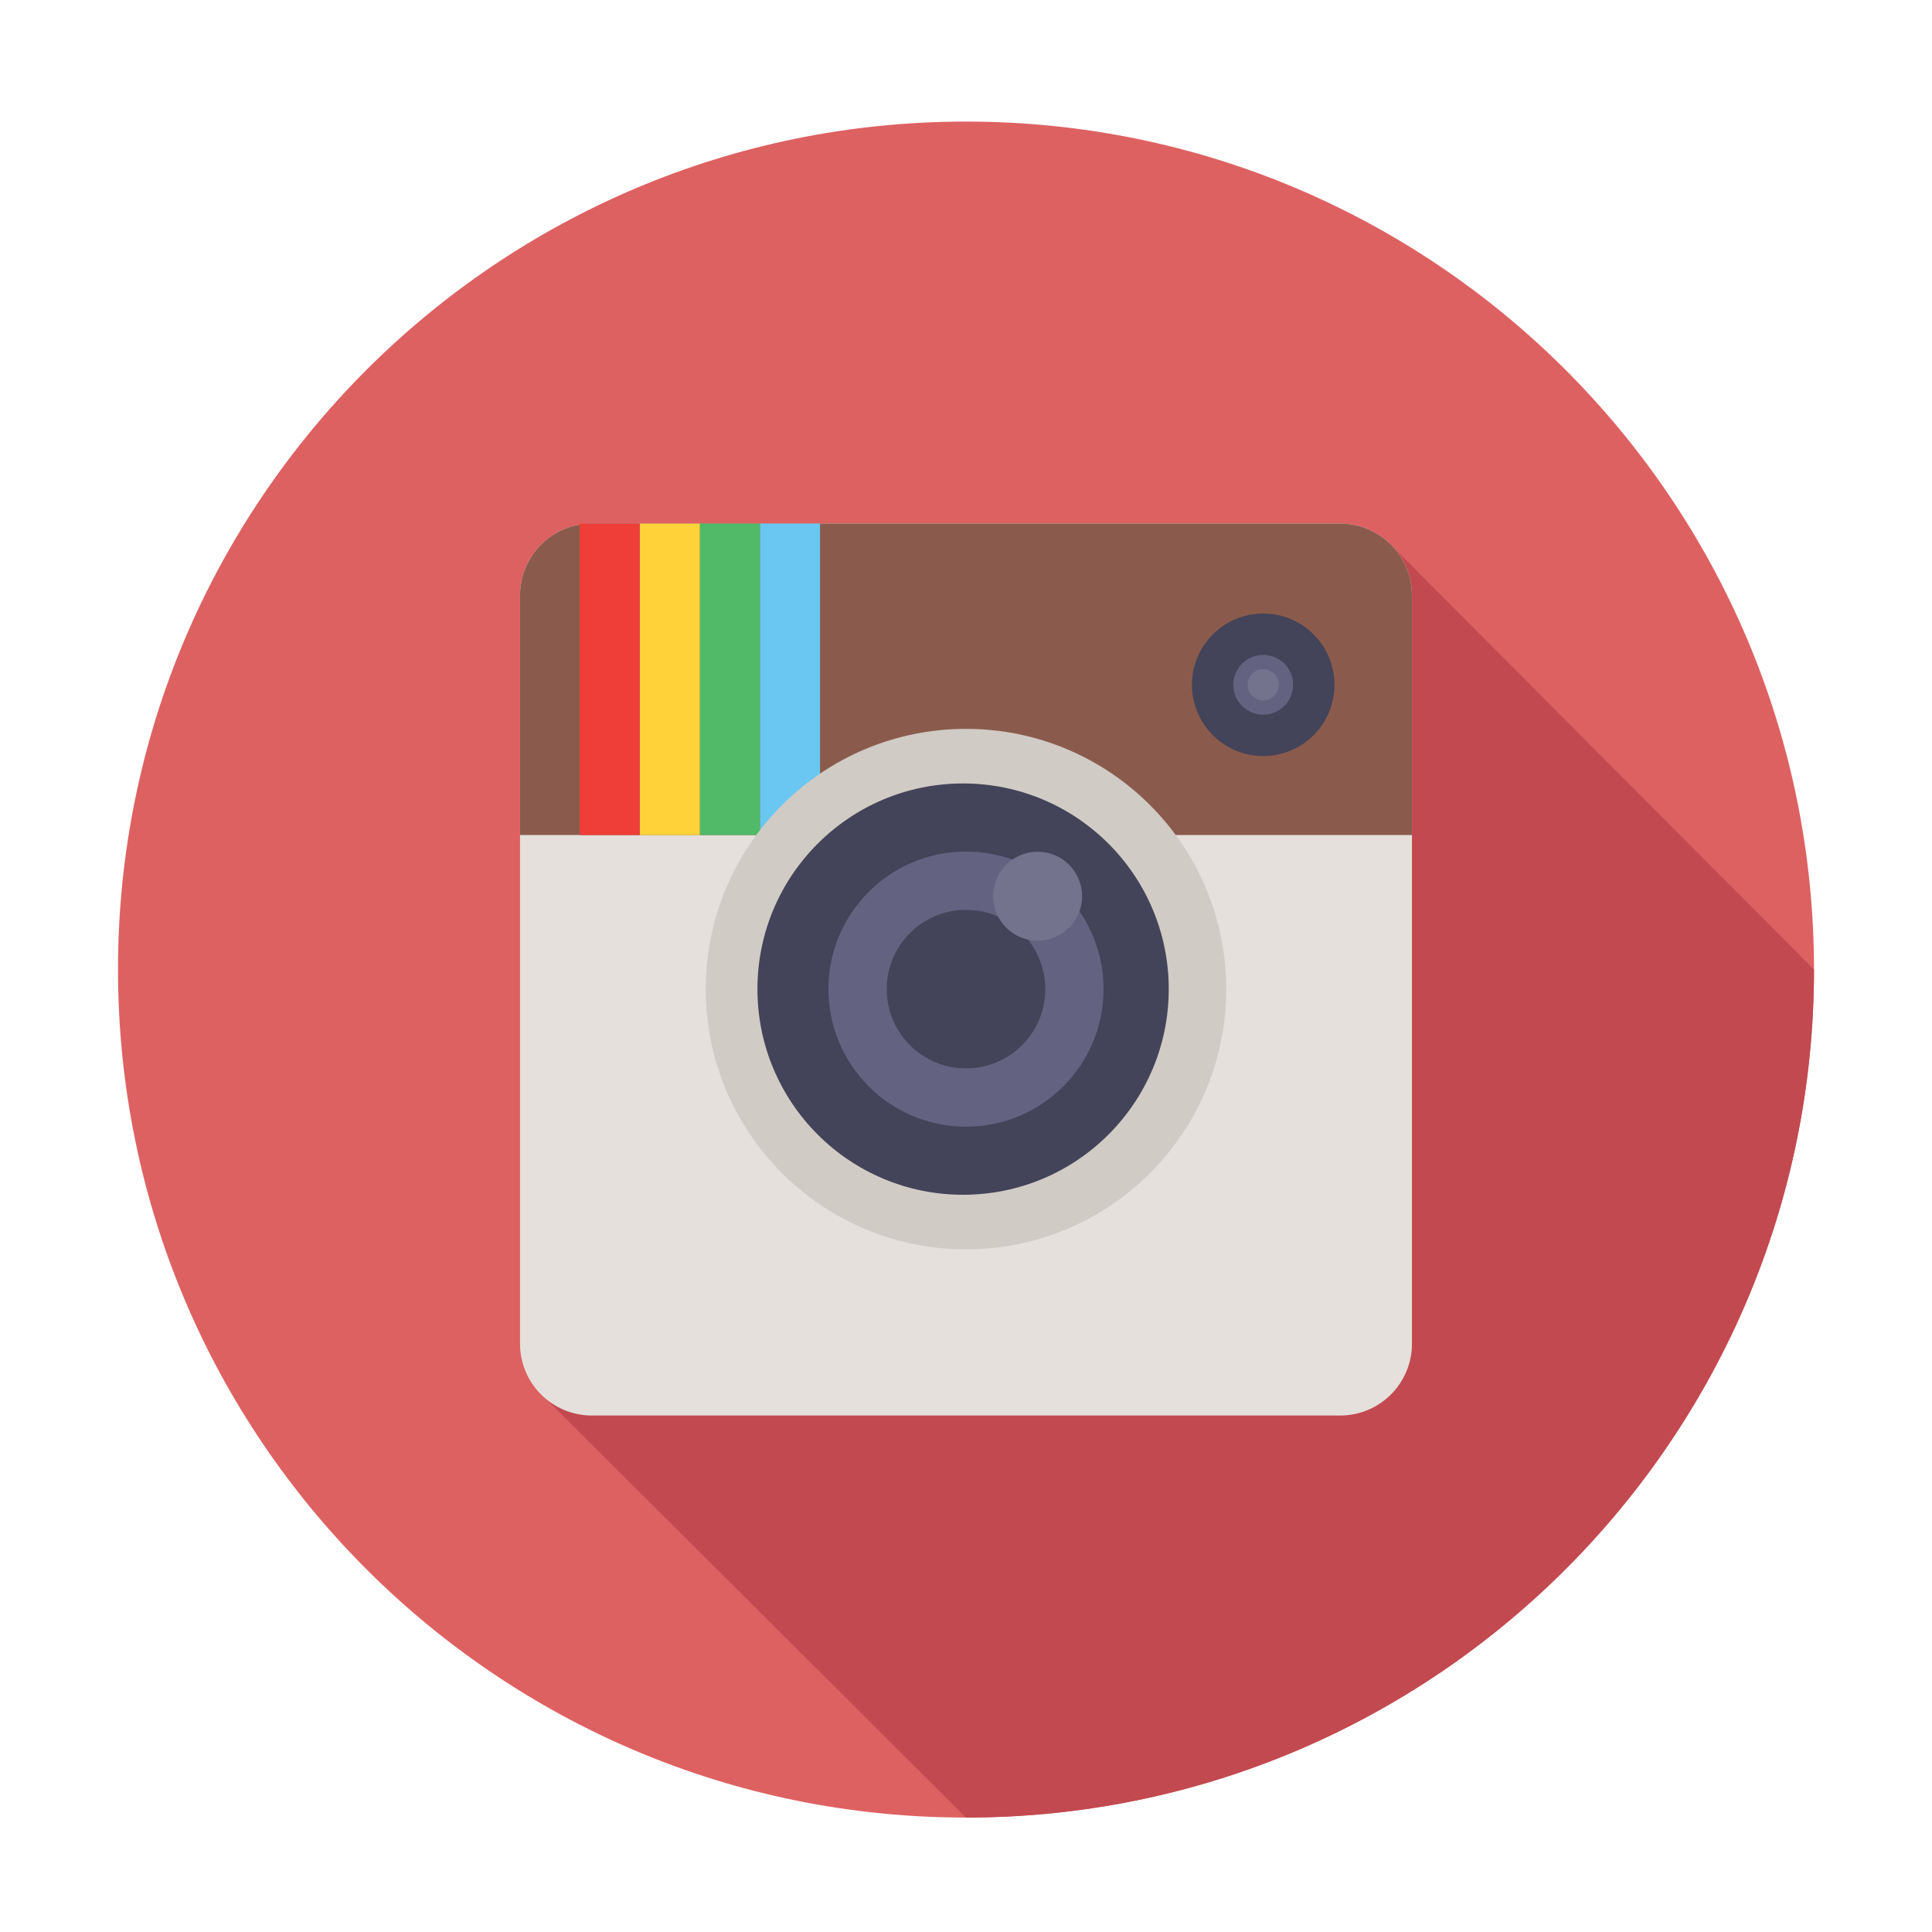
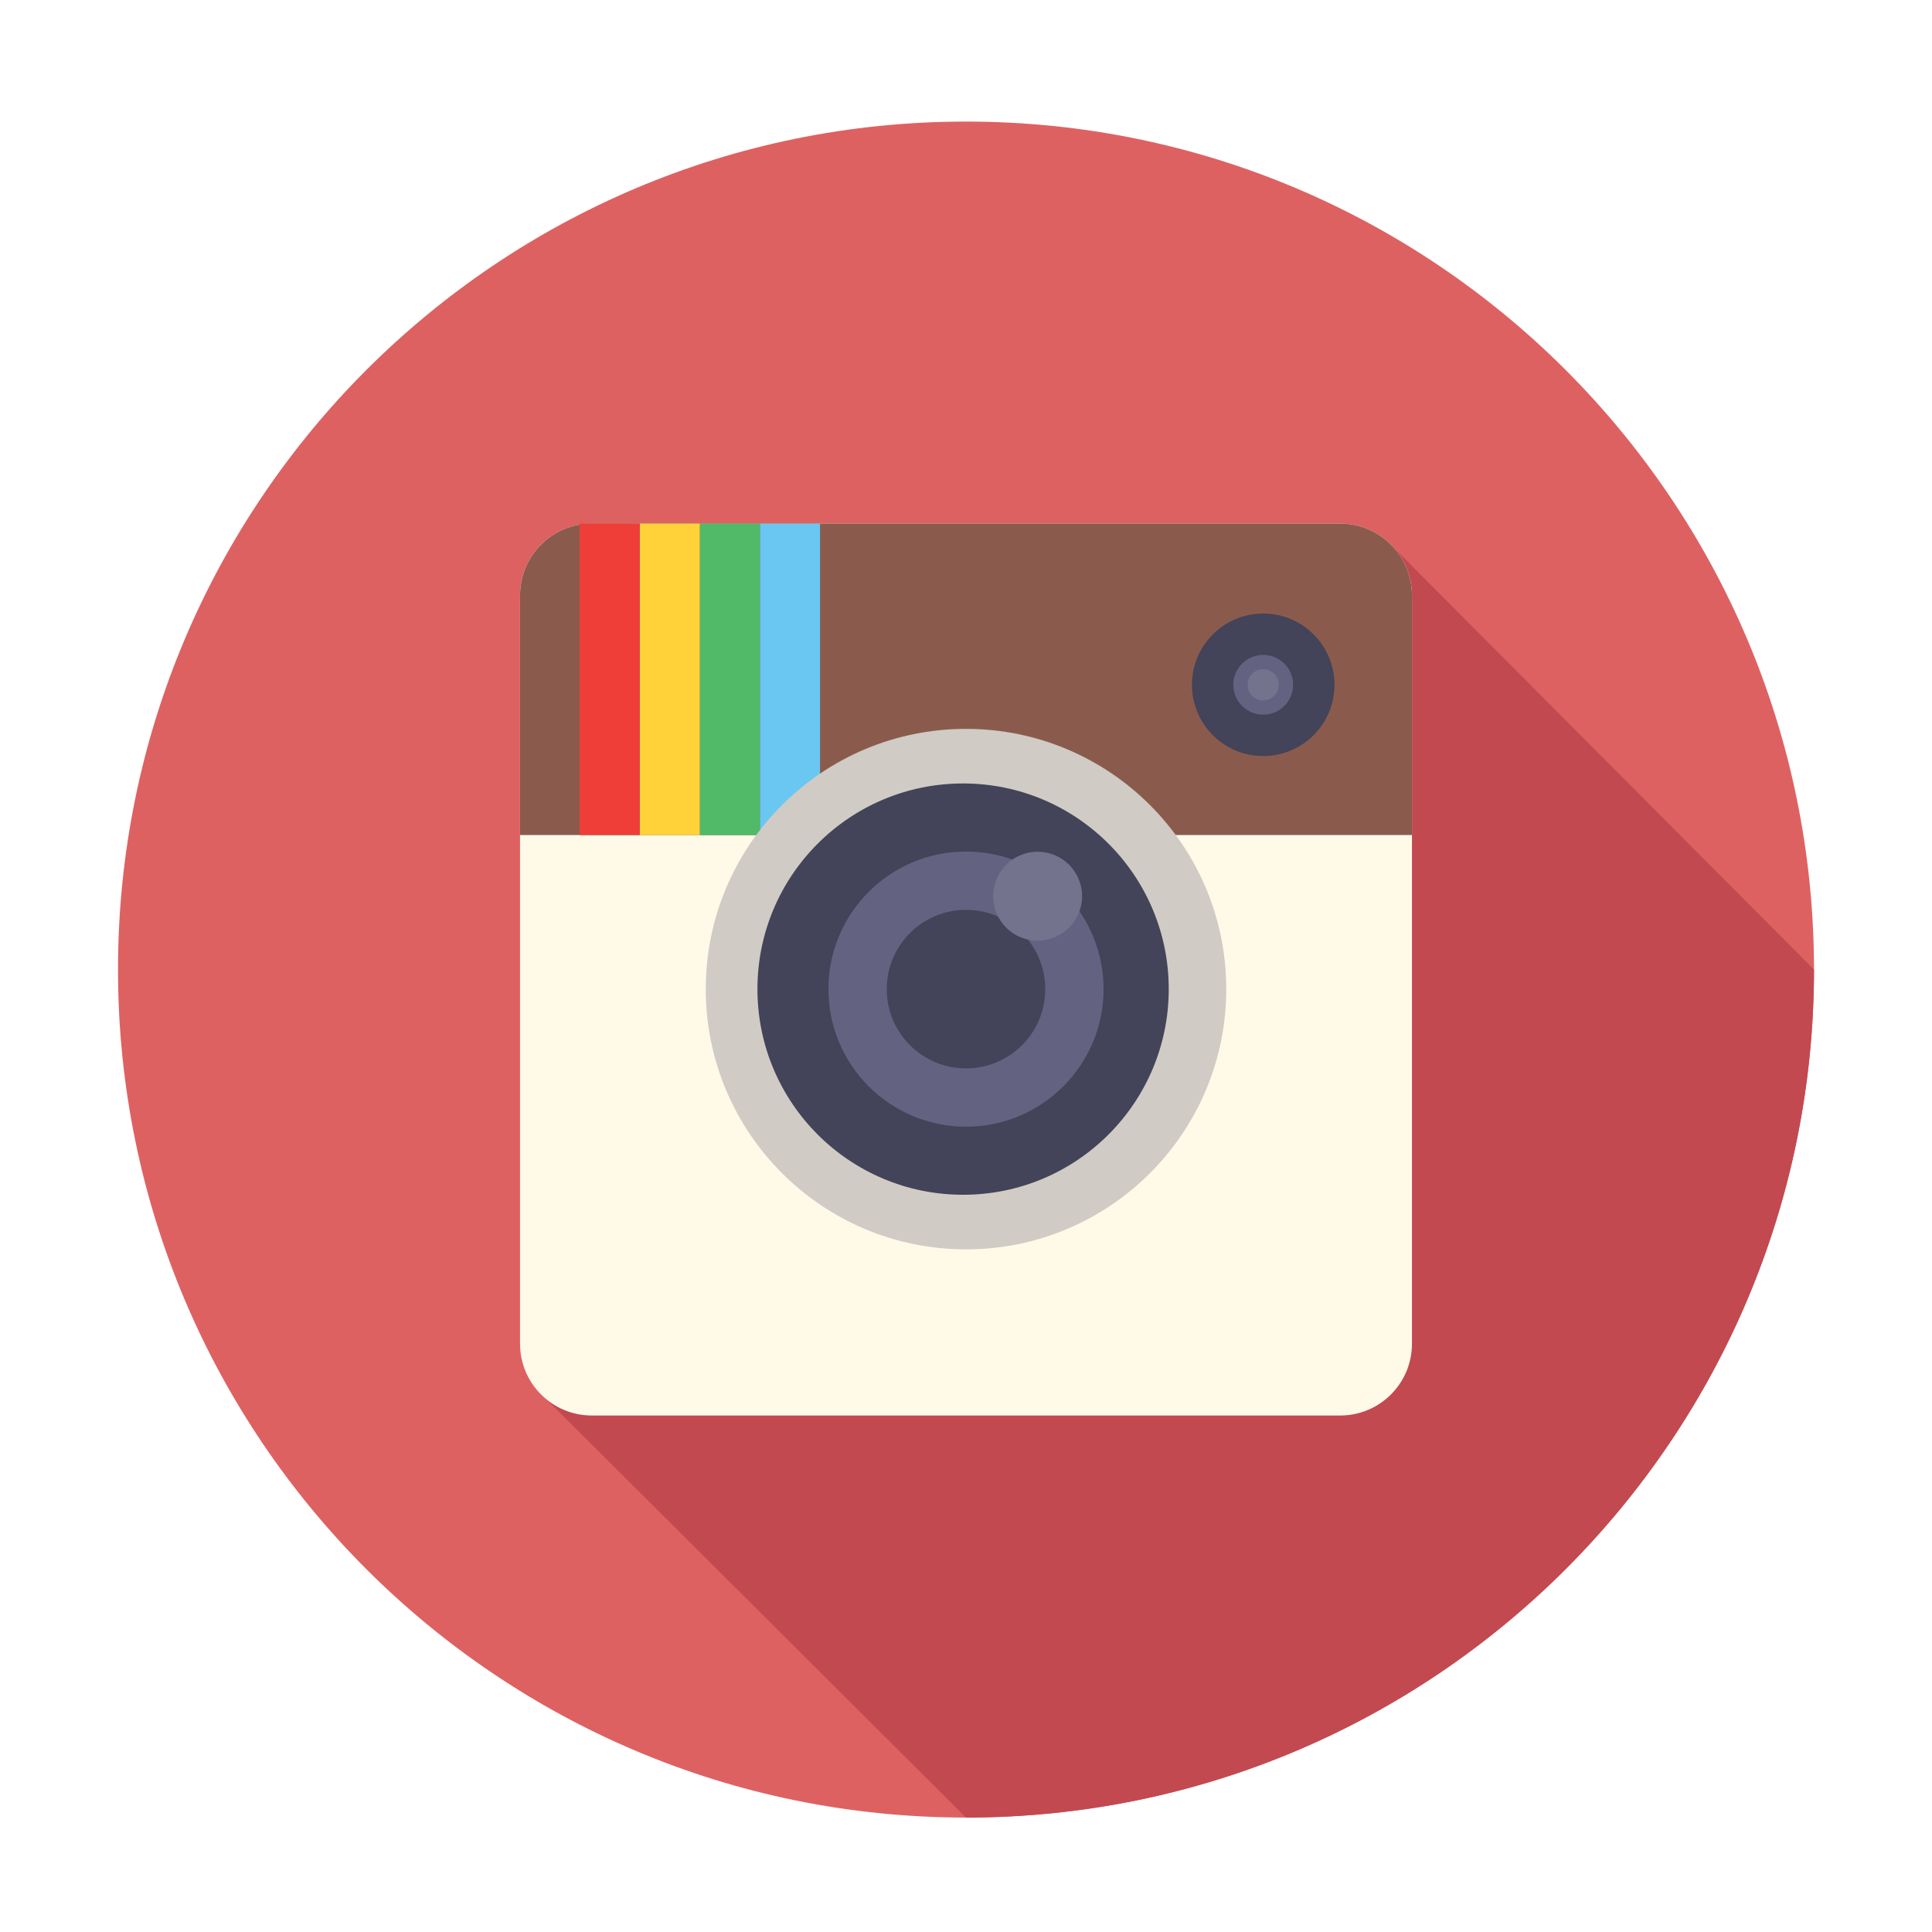
<svg xmlns="http://www.w3.org/2000/svg" version="1.1" id="Layer_1" x="0px" y="0px" width="300px" height="300px" viewBox="0 0 300 300" enable-background="new 0 0 300 300" xml:space="preserve">
  <g id="Layer_1_1_">
    <circle fill="#DE6162" cx="150" cy="150.554" r="131.676" />
  </g>
  <g id="Layer_10">
    <path fill="#C24950" d="M281.676,150.555c0,72.723-58.953,131.676-131.676,131.676l-66.044-65.838L215.691,84.307L281.676,150.555z   " />
  </g>
  <g id="Layer_3">
-     <path fill="#E5E0DB" d="M219.25,208.648c0,6.162-4.994,11.154-11.154,11.154H91.904c-6.16,0-11.154-4.992-11.154-11.154V92.458   c0-6.16,4.994-11.154,11.154-11.154h116.192c6.159,0,11.153,4.994,11.153,11.154L219.25,208.648L219.25,208.648z" />
+     <path fill="#FFF9E8" d="M219.25,208.648c0,6.162-4.994,11.153-11.154,11.153H91.904c-6.16,0-11.154-4.991-11.154-11.153V92.458   c0-6.16,4.994-11.154,11.154-11.154h116.192c6.159,0,11.153,4.994,11.153,11.154L219.25,208.648L219.25,208.648z" />
  </g>
  <g id="Layer_5">
    <path fill="#8A5B4C" d="M80.75,129.667V92.458c0-6.16,4.994-11.154,11.154-11.154h116.192c6.159,0,11.153,4.994,11.153,11.154   v37.208L80.75,129.667L80.75,129.667z" />
  </g>
  <g id="Layer_8">
    <rect x="118.001" y="81.304" fill="#69C7F1" width="9.333" height="48.363" />
    <rect x="108.668" y="81.304" fill="#51BA69" width="9.333" height="48.363" />
    <rect x="99.335" y="81.304" fill="#FFD239" width="9.333" height="48.363" />
    <rect x="90.002" y="81.304" fill="#EF3E38" width="9.333" height="48.363" />
  </g>
  <g id="Layer_7">
    <circle fill="#D0CBC4" cx="150" cy="153.589" r="40.41" />
    <circle fill="#434359" cx="149.548" cy="153.589" r="31.933" />
    <circle fill="#636281" cx="150" cy="153.59" r="21.363" />
    <circle fill="#434359" cx="150" cy="153.59" r="12.307" />
    <circle fill="#73738E" cx="161.123" cy="139.162" r="6.905" />
  </g>
  <g id="Layer_6">
    <circle fill="#434359" cx="196.15" cy="106.335" r="11.065" />
    <circle fill="#636281" cx="196.15" cy="106.335" r="4.646" />
    <circle fill="#73738E" cx="196.15" cy="106.336" r="2.422" />
  </g>
</svg>
